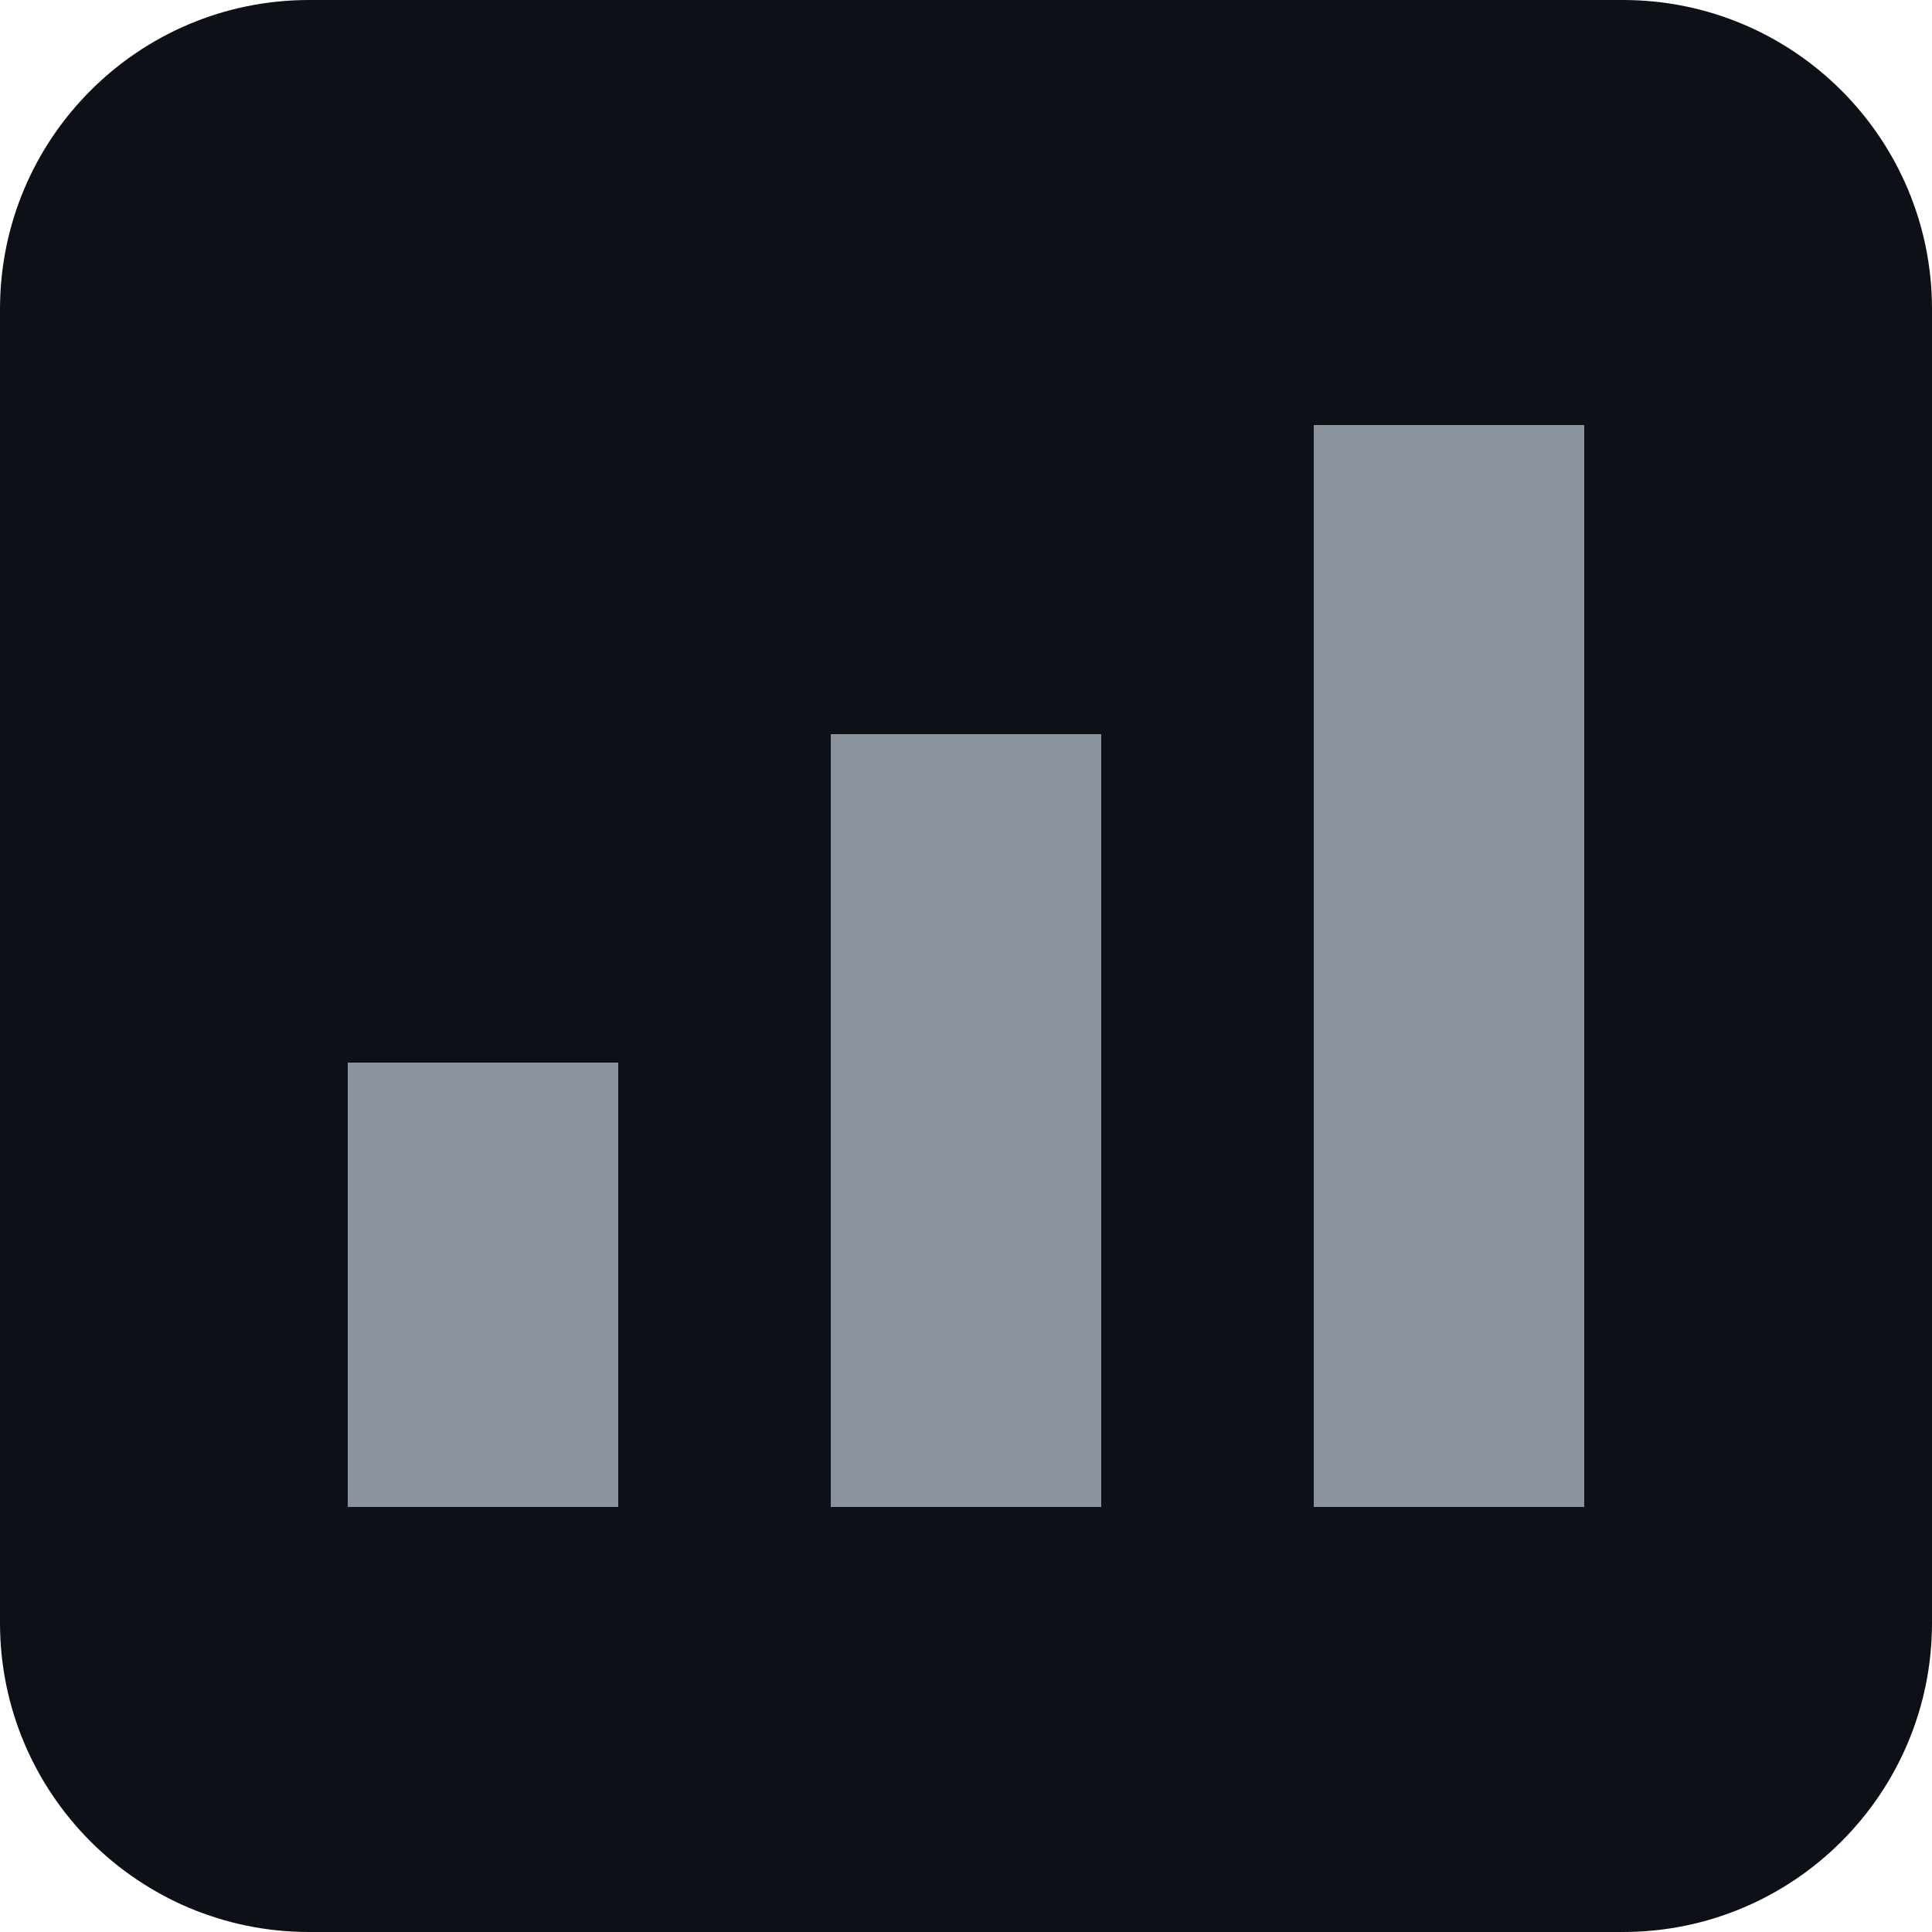
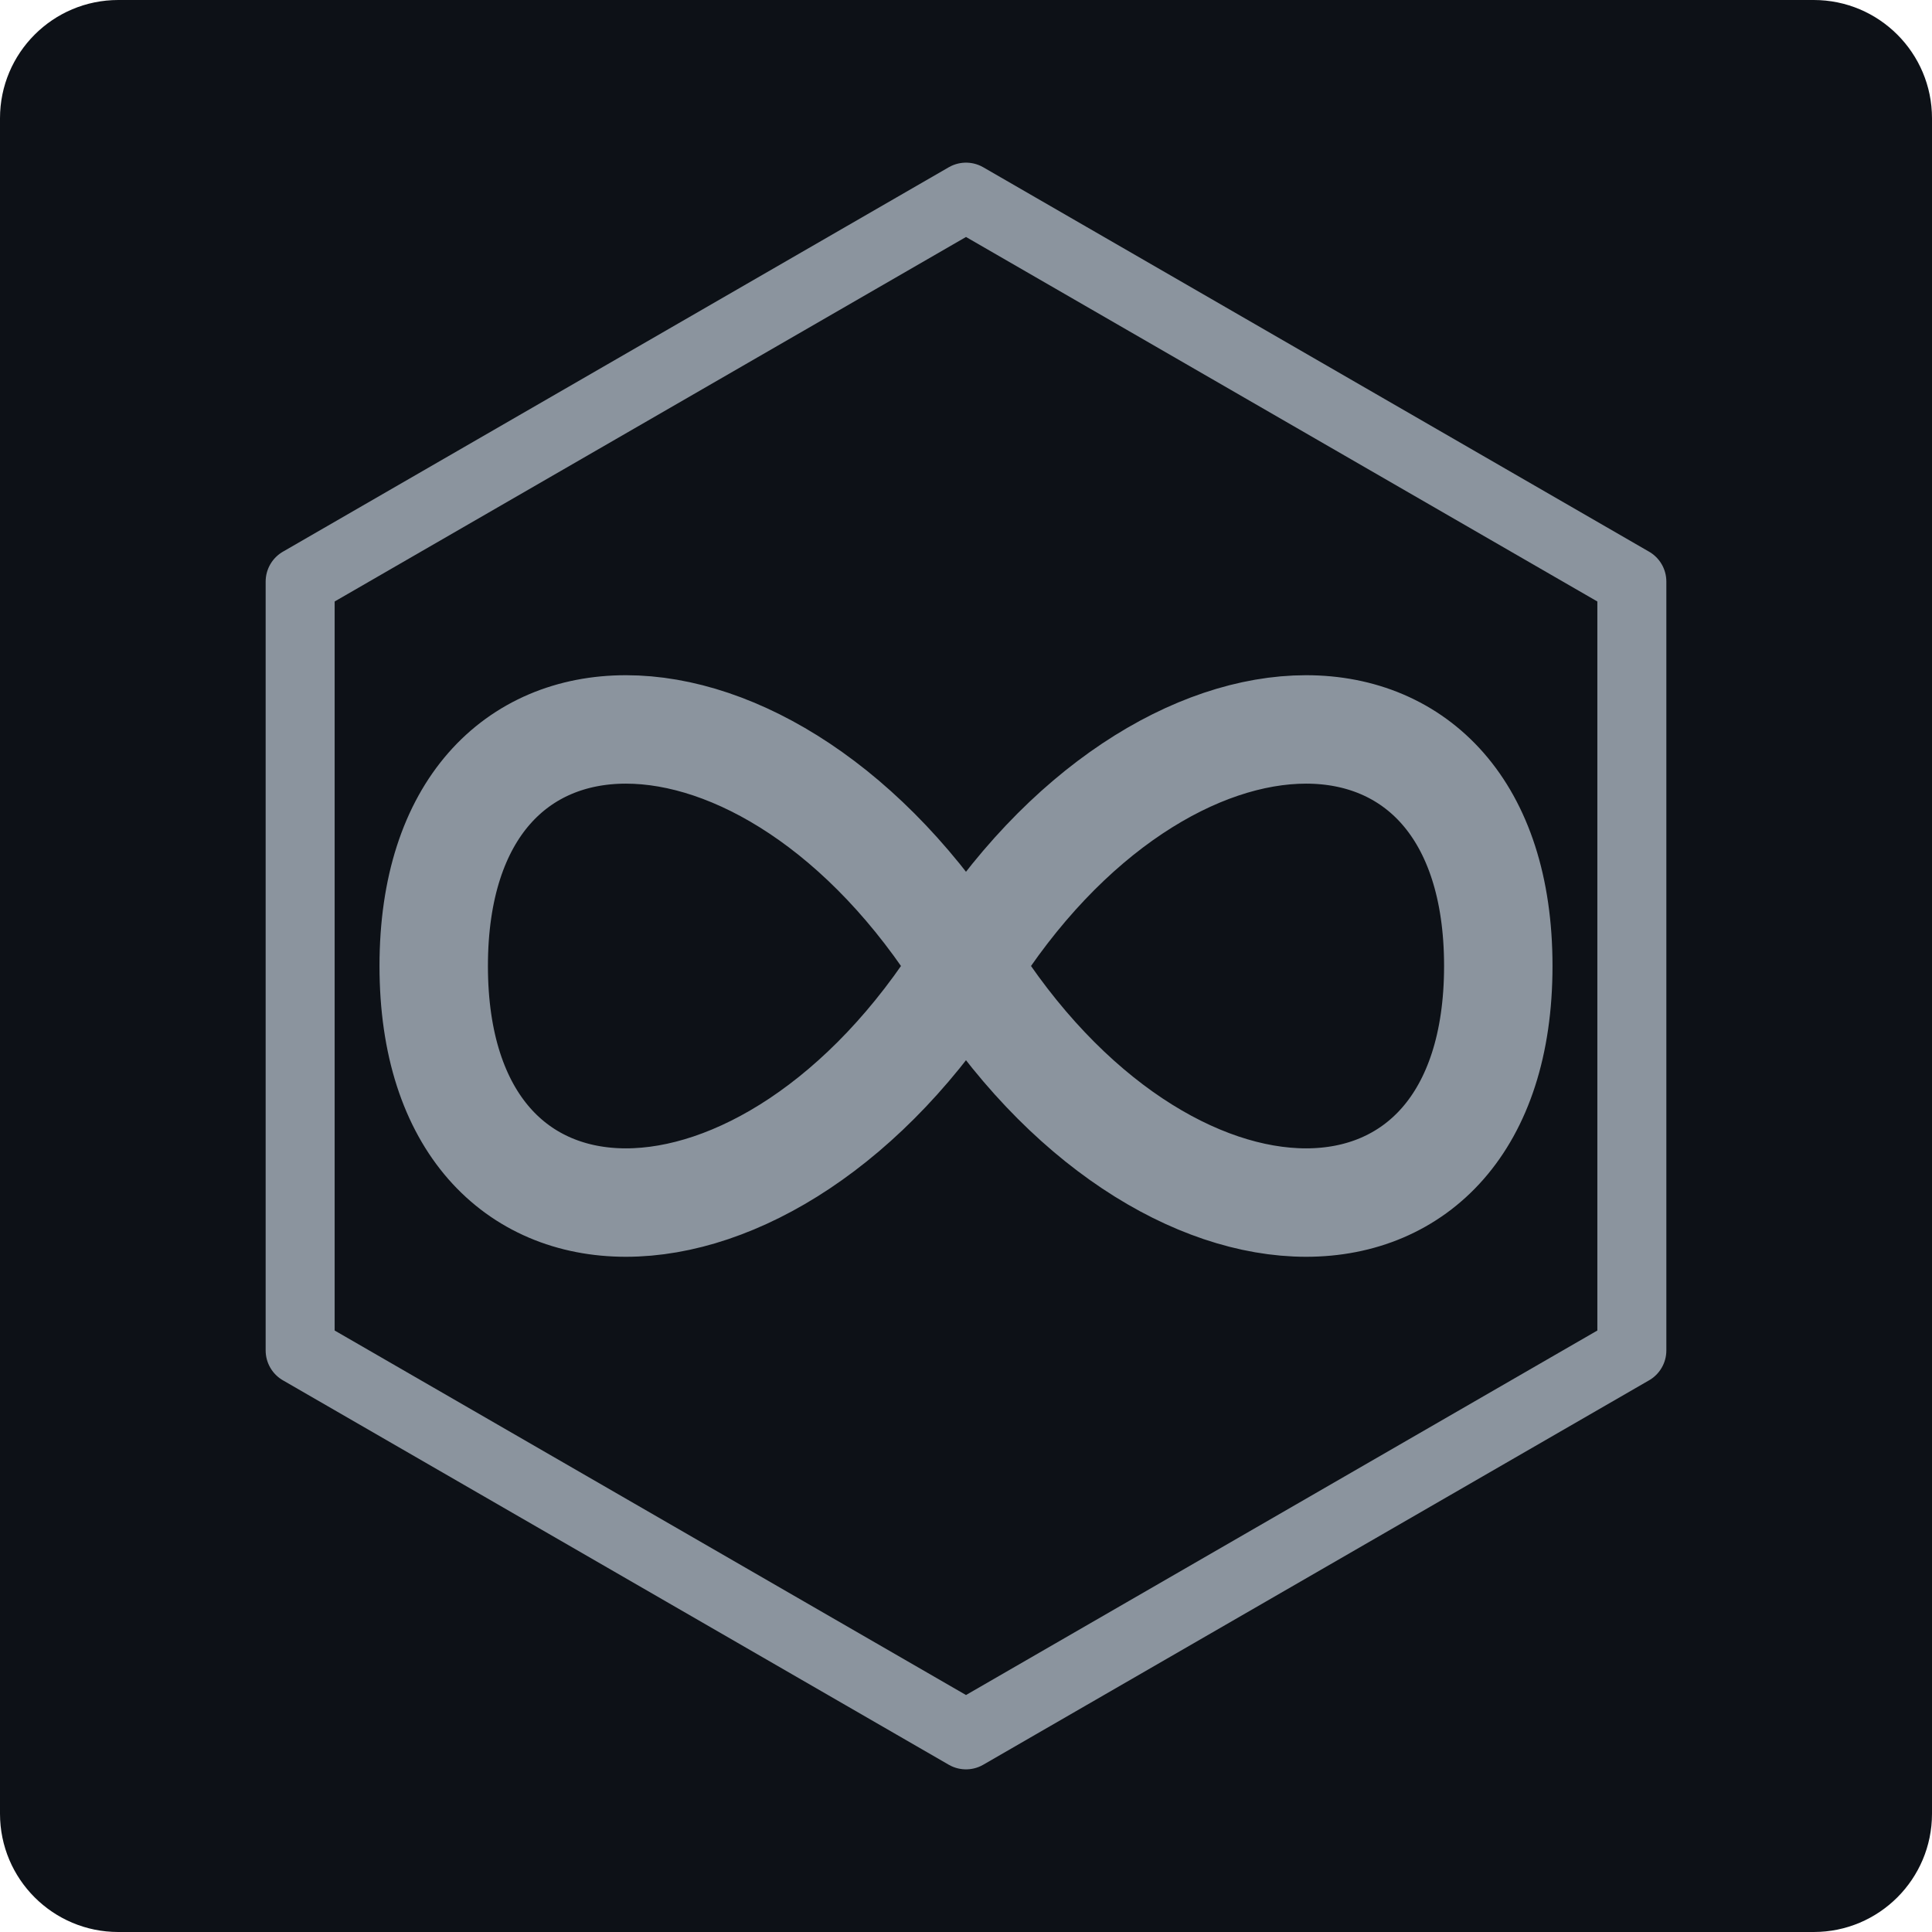
- <svg xmlns="http://www.w3.org/2000/svg" viewBox="0 0 100 100">
-   <rect width="100" height="100" rx="16" fill="#0d1117" />
-   <path d="M18 55H32V78H18zM43 38H57V78H43zM68 22H82V78H68z" fill="#8b949e" />
+ <svg xmlns="http://www.w3.org/2000/svg" viewBox="0 0 196 196" width="196" height="196">
+   <rect x="0" y="0" width="196" height="196" rx="12" fill="#0d1117" />
+   <polygon points="98,20 165.55,59 165.55,137 98,176 30.45,137 30.45,59" fill="none" stroke="#8b949e" stroke-width="7" stroke-linejoin="round" />
+   <path d="M98,98 C78,66 44,66 44,98 C44,130 78,130 98,98 C118,66 152,66 152,98 C152,130 118,130 98,98 Z" fill="none" stroke="#8b949e" stroke-width="11" stroke-linecap="round" />
</svg>
